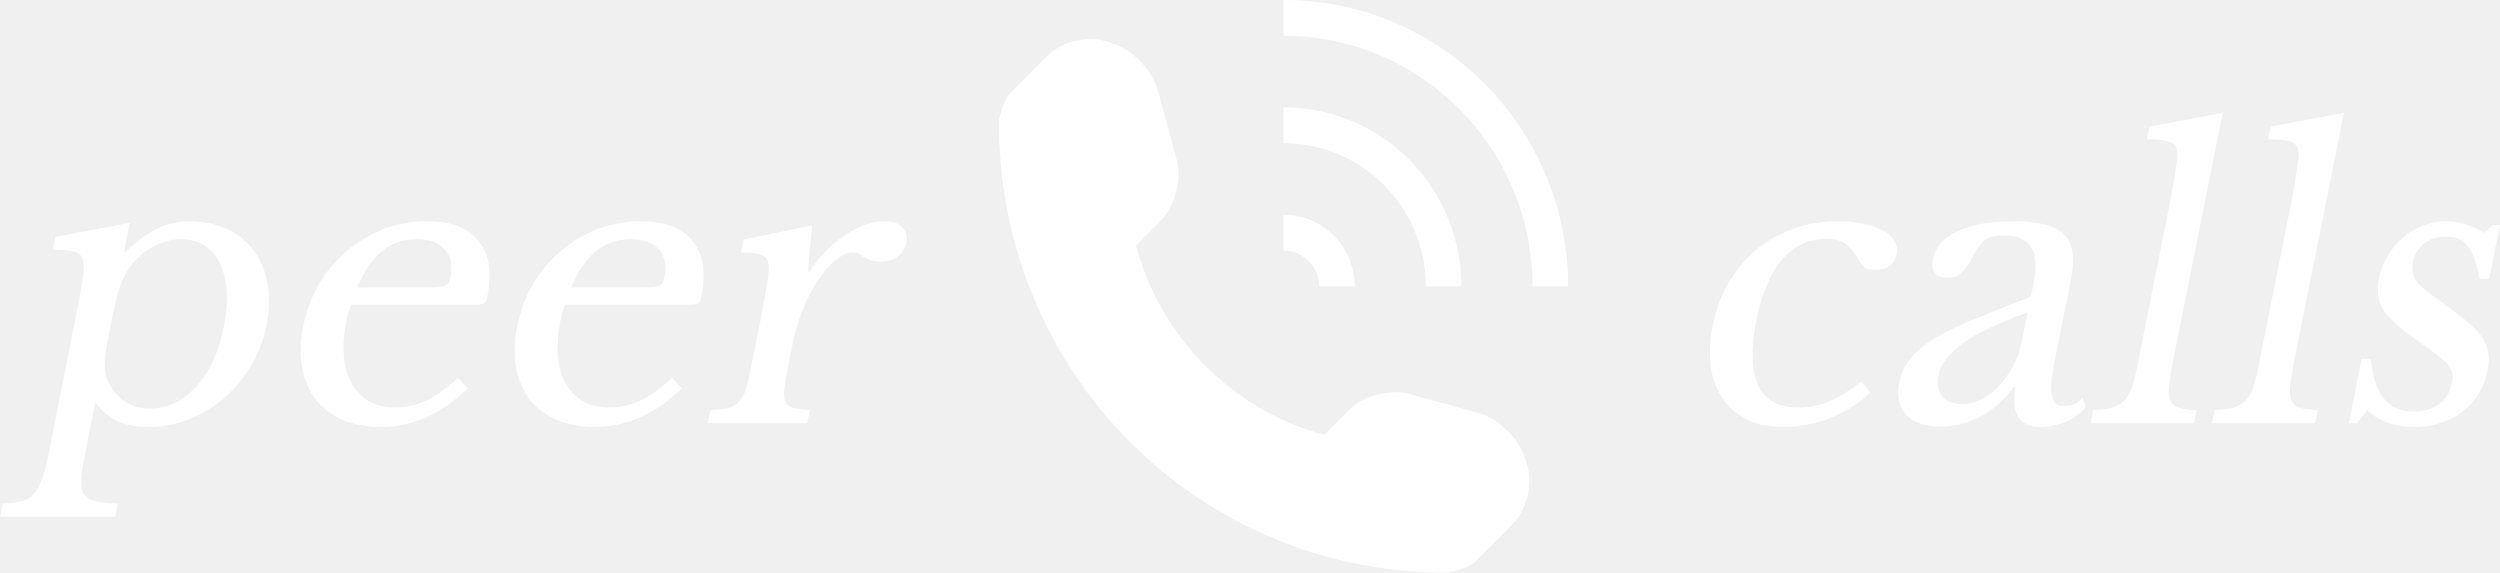
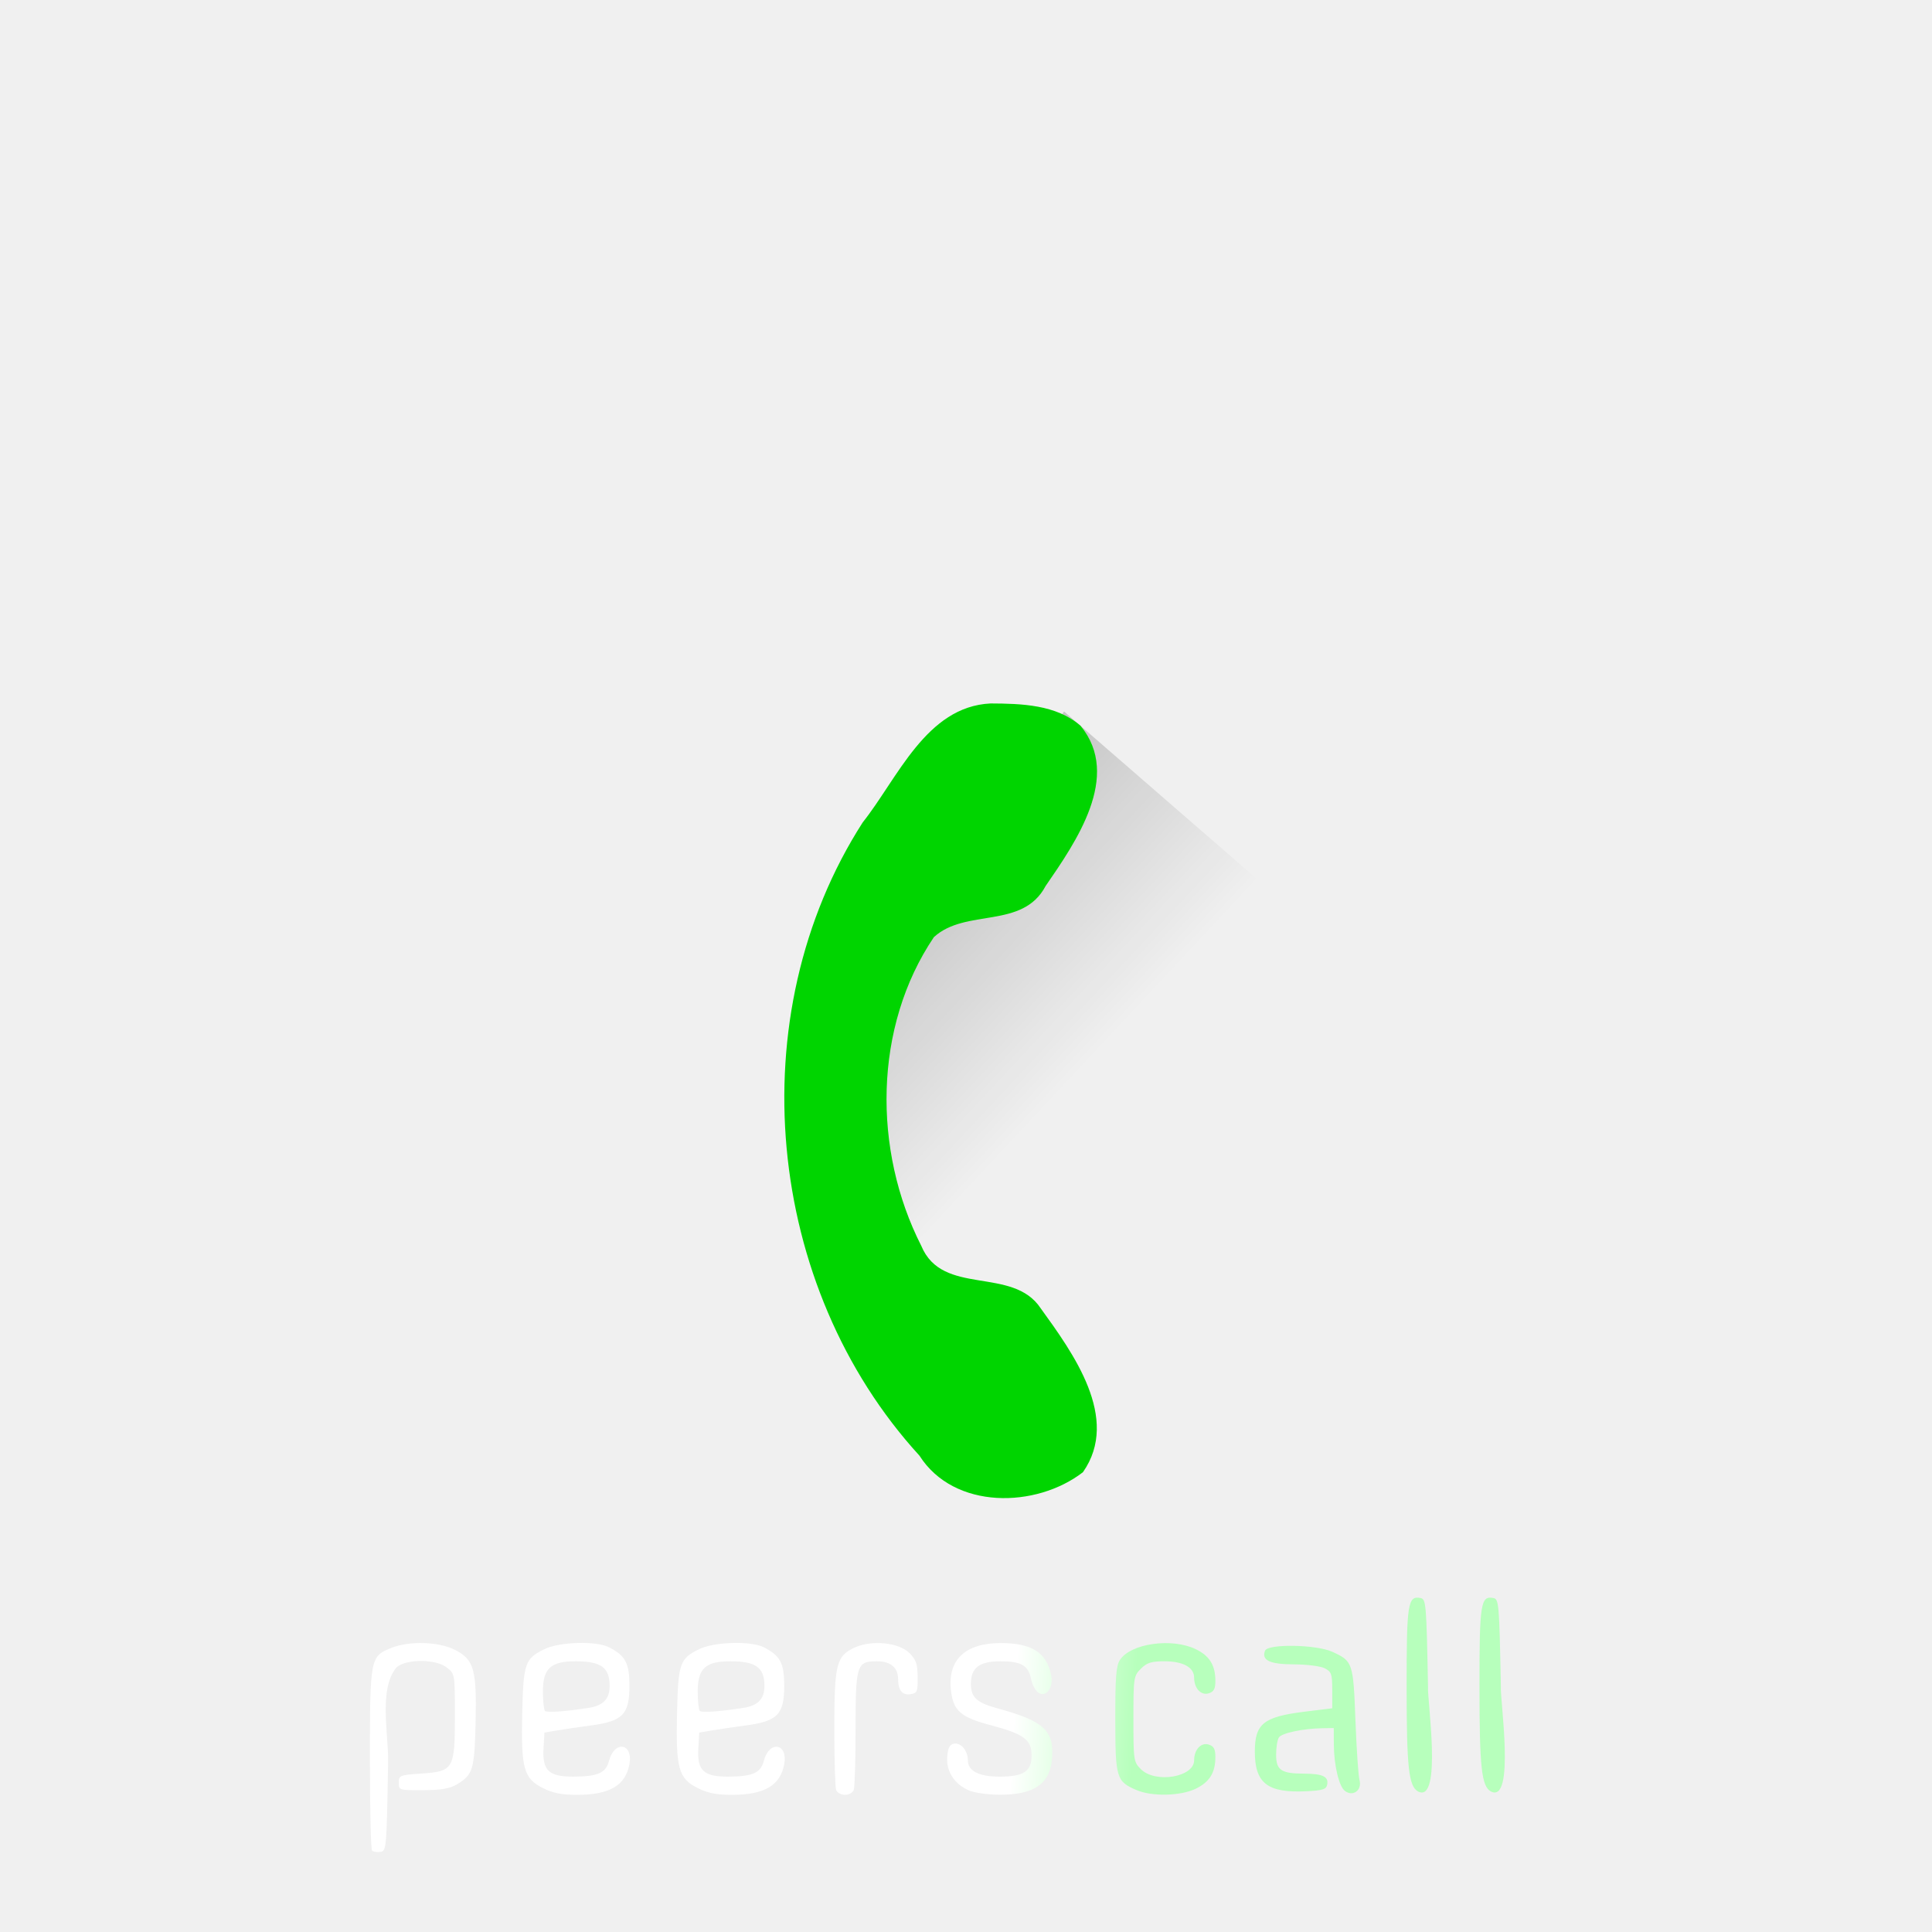
- <svg xmlns="http://www.w3.org/2000/svg" width="3208.535" height="734.889" viewBox="0 0 3208.535 734.889" id="svg2" version="1.1">
-   <defs id="defs4" />
-   <g id="layer1" transform="translate(-226.9601,260.7965)">
-     <g transform="translate(207.0748,-679.3539)" style="font-style:italic;font-variant:normal;font-weight:normal;font-stretch:normal;font-size:40px;line-height:125%;font-family:'Libre Baskerville';-inkscape-font-specification:'Libre Baskerville Italic';letter-spacing:0px;word-spacing:0px;fill:#fff;fill-opacity:1;stroke:none;stroke-width:1px;stroke-linecap:butt;stroke-linejoin:miter;stroke-opacity:1" id="flowRoot3336">
-       <path d="m 179.245,741.876 1.92,0 q 18.72,-18.24 38.4,-28.8 20.16,-10.56 43.68,-10.56 27.36,0 48,10.08 21.12,9.6 34.08,27.36 13.44,17.76 17.76,42.24 4.8,24 -0.96,52.8 -5.76,29.28 -20.64,53.76 -14.4,24 -34.56,41.28 -20.16,17.28 -45.12,26.88 -24.96,9.6 -51.84,9.6 -22.08,0 -38.88,-7.2 -16.32,-7.68 -28.8,-24.48 l -13.92,70.08 q -3.84,19.2 -4.32,30.72 -0.48,11.52 3.84,17.76 4.8,6.24 14.88,8.64 10.56,2.4 28.32,2.88 l -3.36,16.8 -147.84,0 3.36,-16.8 q 14.4,-0.48 23.52,-2.88 9.6,-2.4 15.84,-8.64 6.24,-6.24 10.08,-17.28 4.32,-10.56 8.16,-27.84 L 116.365,828.756 q 5.76,-27.84 8.64,-45.6 2.88,-17.76 2.4,-24.48 -0.48,-11.52 -8.16,-15.36 -7.68,-4.32 -31.68,-4.32 l 3.36,-16.32 95.52,-18.24 -7.2,37.44 z m 11.52,13.92 q -8.16,9.6 -13.92,23.04 -5.76,12.96 -10.08,34.08 l -7.68,37.44 q -2.4,12.96 -3.84,22.56 -0.96,9.12 -0.96,15.84 0.48,6.72 1.44,12 1.44,5.28 4.32,10.08 8.16,15.36 21.6,24 13.92,8.16 30.72,8.16 33.12,0 59.04,-27.84 25.92,-27.84 36,-78.24 4.8,-24.96 3.36,-45.12 -1.44,-20.64 -8.64,-35.04 -6.72,-14.88 -19.68,-23.04 -12.48,-8.16 -29.76,-8.16 -17.28,0 -33.6,8.16 -15.84,7.68 -28.32,22.08 z" style="font-style:italic;font-variant:normal;font-weight:normal;font-stretch:normal;font-size:480px;font-family:'Libre Baskerville';-inkscape-font-specification:'Libre Baskerville Italic';fill:#fff;fill-opacity:1" id="path5204" />
-       <path d="m 620.215,917.076 q -50.88,49.44 -111.36,49.44 -28.32,0 -49.44,-9.12 -21.12,-9.6 -34.56,-26.4 -12.96,-17.28 -17.28,-40.8 -4.32,-24 1.44,-52.8 5.76,-29.28 20.16,-54.24 14.88,-24.96 36,-42.72 21.12,-17.76 47.04,-27.84 26.4,-10.08 55.2,-10.08 46.56,0 66.72,25.44 20.64,24.96 11.04,72 -0.96,6.72 -4.32,8.16 -2.88,1.44 -12.48,1.44 l -157.92,0 q -1.44,3.84 -3.36,9.6 -1.44,5.28 -2.88,12 -4.8,24.96 -2.88,45.6 1.92,20.16 10.08,34.56 8.64,14.4 22.56,22.56 13.92,7.68 33.12,7.68 20.16,0 39.36,-8.64 19.2,-9.12 41.28,-29.28 l 12.48,13.44 z m -53.28,-129.6 q 9.6,0 15.36,-0.48 5.76,-0.48 8.64,-1.92 3.36,-1.44 4.8,-3.84 1.44,-2.88 2.4,-7.2 4.32,-22.08 -7.2,-35.04 -11.52,-13.44 -36,-13.44 -51.84,0 -76.32,61.92 l 88.32,0 z" style="font-style:italic;font-variant:normal;font-weight:normal;font-stretch:normal;font-size:480px;font-family:'Libre Baskerville';-inkscape-font-specification:'Libre Baskerville Italic';fill:#fff;fill-opacity:1" id="path5206" />
-       <path d="m 894.903,917.076 q -50.88,49.44 -111.36,49.44 -28.32,0 -49.44,-9.12 -21.12,-9.6 -34.56,-26.4 -12.96,-17.28 -17.28,-40.8 -4.32,-24 1.44,-52.8 5.76,-29.28 20.16,-54.24 14.88,-24.96 36,-42.72 21.12,-17.76 47.04,-27.84 26.4,-10.08 55.2,-10.08 46.56,0 66.72,25.44 20.64,24.96 11.04,72 -0.96,6.72 -4.32,8.16 -2.88,1.44 -12.48,1.44 l -157.92,0 q -1.44,3.84 -3.36,9.6 -1.44,5.28 -2.88,12 -4.8,24.96 -2.88,45.6 1.92,20.16 10.08,34.56 8.64,14.4 22.56,22.56 13.92,7.68 33.12,7.68 20.16,0 39.36,-8.64 19.2,-9.12 41.28,-29.28 l 12.48,13.44 z m -53.28,-129.6 q 9.6,0 15.36,-0.48 5.76,-0.48 8.64,-1.92 3.36,-1.44 4.8,-3.84 1.44,-2.88 2.4,-7.2 4.32,-22.08 -7.2,-35.04 -11.52,-13.44 -36,-13.44 -51.84,0 -76.32,61.92 l 88.32,0 z" style="font-style:italic;font-variant:normal;font-weight:normal;font-stretch:normal;font-size:480px;font-family:'Libre Baskerville';-inkscape-font-specification:'Libre Baskerville Italic';fill:#fff;fill-opacity:1" id="path5208" />
-       <path d="m 1031.83,885.396 q -3.84,19.68 -5.28,31.2 -1.44,11.52 1.44,17.76 2.88,5.76 10.08,7.68 7.2,1.92 21.12,2.88 l -3.36,16.8 -127.68,0 3.36,-16.8 q 13.92,-0.48 22.56,-2.4 8.64,-2.4 13.92,-8.16 5.76,-5.76 9.12,-16.32 3.36,-11.04 6.72,-29.28 l 11.52,-56.16 q 6.24,-32.64 9.12,-50.88 3.36,-18.24 0.96,-26.88 -2.4,-8.64 -11.04,-10.08 -8.16,-1.92 -23.52,-1.92 l 3.36,-16.8 87.84,-18.24 -5.28,59.52 1.92,0 q 9.12,-14.4 20.64,-26.4 12,-12 24.48,-20.16 12.96,-8.64 25.92,-13.44 12.96,-4.8 25.44,-4.8 15.36,0 22.56,7.68 7.68,7.2 5.28,19.68 -2.4,11.52 -11.04,18.24 -8.64,6.24 -22.08,6.24 -7.68,0 -12.48,-1.92 -4.8,-1.92 -8.64,-3.84 -3.36,-2.4 -6.72,-4.32 -3.36,-1.92 -7.68,-1.92 -12.96,0 -29.28,16.8 -15.84,16.32 -28.32,41.76 -6.72,13.92 -12.48,31.68 -5.28,17.28 -9.12,36.48 l -3.36,16.32 z" style="font-style:italic;font-variant:normal;font-weight:normal;font-stretch:normal;font-size:480px;font-family:'Libre Baskerville';-inkscape-font-specification:'Libre Baskerville Italic';fill:#fff;fill-opacity:1" id="path5210" />
-     </g>
-     <path id="path3392" d="m 2168.863,411.233 -48.414,48.711 c -8.649,8.656 -33.97,14.128 -34.727,14.128 -153.266,1.3 -300.824,-59.249 -409.265,-168.377 -108.75,-109.396 -169,-258.443 -167.328,-413.095 0,-0.09 5.551,-24.848 14.177,-33.46 l 48.414,-48.755 c 17.765,-17.851 51.778,-25.925 75.606,-17.942 l 10.209,3.453 c 23.828,7.983 48.725,34.446 55.323,58.801 l 24.385,90.02 c 6.619,24.401 -2.274,59.115 -20.017,76.967 l -32.365,32.563 c 31.742,118.367 123.998,211.169 241.577,243.148 l 32.365,-32.563 c 17.744,-17.853 52.337,-26.777 76.589,-20.139 l 89.472,24.58 c 24.162,6.594 50.464,31.62 58.444,55.616 l 3.388,10.271 c 7.932,24 -0.091,58.223 -17.835,76.074 z m -248.933,-304.596 45.649,0 c 0,-50.729 -40.879,-91.858 -91.299,-91.858 l 0,45.929 c 25.165,0 45.65,20.631 45.65,45.929 z m 182.598,0 c 0,-126.844 -102.177,-229.647 -228.247,-229.647 l 0,45.931 c 100.706,0 182.598,82.44 182.598,183.716 l 45.65,0 z m -228.247,-367.434 0,45.929 c 176.178,0 319.546,144.246 319.546,321.505 l 45.65,0 c 0,-202.914 -163.517,-367.434 -365.196,-367.434 z" style="fill:#fff;fill-opacity:1" />
-     <g transform="translate(2342.195,-679.3539)" style="font-style:italic;font-variant:normal;font-weight:normal;font-stretch:normal;font-size:40px;line-height:125%;font-family:'Libre Baskerville';-inkscape-font-specification:'Libre Baskerville Italic';letter-spacing:0px;word-spacing:0px;fill:#fff;fill-opacity:1;stroke:none;stroke-width:1px;stroke-linecap:butt;stroke-linejoin:miter;stroke-opacity:1" id="flowRoot3336-5">
-       <path d="m 285.325,921.876 q -21.6,21.12 -51.36,33.12 -29.76,11.52 -61.44,11.52 -25.44,0 -45.12,-9.12 -19.2,-9.6 -31.2,-26.4 -12,-17.28 -15.84,-41.28 -3.36,-24 2.4,-53.28 6.24,-30.72 20.64,-55.2 14.88,-24.96 35.52,-42.24 21.12,-17.76 47.52,-26.88 26.88,-9.6 56.64,-9.6 18.72,0 33.12,3.36 14.88,2.88 24.96,8.64 10.56,5.28 14.88,13.44 4.8,7.68 2.88,16.8 -1.92,9.6 -9.12,14.88 -7.2,5.28 -18.24,5.28 -8.64,0 -13.92,-3.36 -4.8,-3.84 -11.52,-16.32 -7.2,-11.04 -15.36,-15.36 -7.68,-4.8 -21.6,-4.8 -34.08,0 -57.12,26.4 -22.56,26.4 -33.12,77.76 -11.04,55.2 2.4,84 13.92,28.32 51.36,28.32 20.16,0 39.36,-7.68 19.68,-8.16 41.28,-25.92 l 12,13.92 z" style="font-style:italic;font-variant:normal;font-weight:normal;font-stretch:normal;font-size:480px;font-family:'Libre Baskerville';-inkscape-font-specification:'Libre Baskerville Italic';fill:#fff;fill-opacity:1" id="path5193" />
-       <path d="m 487,819.636 q -29.28,10.56 -50.4,20.64 -21.12,10.08 -34.56,20.16 -13.44,10.08 -20.64,20.16 -6.72,10.08 -9.12,20.64 -2.88,15.84 5.28,25.92 8.64,10.08 25.92,10.08 12.48,0 24.48,-6.24 12,-6.24 22.08,-16.8 10.56,-11.04 18.24,-25.44 8.16,-14.88 11.04,-31.2 l 7.68,-37.92 z m 4.32,-20.64 3.84,-19.68 q 11.52,-58.56 -38.4,-58.56 -8.16,0 -14.4,1.44 -5.76,1.44 -10.56,4.8 -4.32,3.36 -8.64,9.6 -4.32,6.24 -9.12,15.36 -7.68,13.92 -13.92,18.72 -5.76,4.32 -15.36,4.32 -24,0 -19.2,-24 4.32,-23.04 31.2,-35.52 27.36,-12.96 72.48,-12.96 48,0 64.8,17.28 16.8,16.8 8.64,57.6 l -21.6,107.52 q -11.04,54.72 10.56,54.72 6.72,0 13.44,-1.44 6.72,-1.92 12.48,-9.12 l 4.32,11.52 q -8.16,11.04 -24.96,18.72 -16.8,7.2 -33.6,7.2 -21.12,0 -28.8,-13.44 -7.68,-13.44 -2.88,-37.92 l -2.4,0 q -16.8,23.52 -41.76,37.44 -24.96,13.44 -51.84,13.44 -30.24,0 -44.64,-15.36 -13.92,-15.36 -8.64,-41.28 2.4,-11.52 8.16,-22.08 6.24,-10.56 17.28,-20.16 11.04,-9.6 27.84,-18.72 16.8,-9.6 40.32,-19.2 l 75.36,-30.24 z" style="font-style:italic;font-variant:normal;font-weight:normal;font-stretch:normal;font-size:480px;font-family:'Libre Baskerville';-inkscape-font-specification:'Libre Baskerville Italic';fill:#fff;fill-opacity:1" id="path5195" />
-       <path d="m 672.61,886.836 q -3.36,18.24 -4.32,29.28 -0.96,11.04 2.4,17.28 3.36,6.24 11.04,8.64 8.16,2.4 22.08,2.88 l -3.36,16.8 -132.48,0 3.36,-16.8 q 14.4,-0.48 23.52,-2.88 9.12,-2.88 15.36,-8.64 6.24,-5.76 10.08,-15.84 3.84,-10.56 7.2,-27.36 l 41.28,-206.88 q 5.28,-25.92 7.68,-43.2 2.88,-17.76 2.88,-24 0,-11.04 -8.16,-14.88 -8.16,-3.84 -31.2,-3.84 l 3.36,-16.32 94.08,-17.76 -64.8,323.52 z" style="font-style:italic;font-variant:normal;font-weight:normal;font-stretch:normal;font-size:480px;font-family:'Libre Baskerville';-inkscape-font-specification:'Libre Baskerville Italic';fill:#fff;fill-opacity:1" id="path5197" />
-       <path d="m 828.235,886.836 q -3.36,18.24 -4.32,29.28 -0.96,11.04 2.4,17.28 3.36,6.24 11.04,8.64 8.16,2.4 22.08,2.88 l -3.36,16.8 -132.48,0 3.36,-16.8 q 14.4,-0.48 23.52,-2.88 9.12,-2.88 15.36,-8.64 6.24,-5.76 10.08,-15.84 3.84,-10.56 7.2,-27.36 l 41.28,-206.88 q 5.28,-25.92 7.68,-43.2 2.88,-17.76 2.88,-24 0,-11.04 -8.16,-14.88 -8.16,-3.84 -31.2,-3.84 l 3.36,-16.32 94.08,-17.76 -64.8,323.52 z" style="font-style:italic;font-variant:normal;font-weight:normal;font-stretch:normal;font-size:480px;font-family:'Libre Baskerville';-inkscape-font-specification:'Libre Baskerville Italic';fill:#fff;fill-opacity:1" id="path5199" />
-       <path d="m 909.94,961.716 -10.56,0 16.32,-82.56 12,0 q 5.28,67.68 54.72,67.68 19.2,0 32.16,-9.12 13.44,-9.6 17.28,-28.8 1.44,-7.2 0,-12 -0.96,-5.28 -5.76,-10.56 -4.8,-5.76 -14.4,-12.96 -9.12,-7.2 -24.96,-18.24 -13.92,-10.08 -24.48,-18.72 -10.08,-8.64 -16.8,-17.28 -6.24,-9.12 -8.16,-19.2 -1.92,-10.08 0.48,-23.52 3.36,-16.32 11.52,-29.76 8.16,-13.92 19.68,-23.52 11.52,-9.6 25.44,-14.88 14.4,-5.76 29.76,-5.76 12.96,0 25.92,4.32 13.44,3.84 22.56,10.56 l 11.52,-10.08 9.12,0 -13.92,69.12 -12.48,0 q -4.8,-29.28 -14.88,-41.76 -9.6,-12.48 -27.84,-12.48 -16.32,0 -27.84,8.64 -11.52,8.64 -14.88,24 -1.44,8.16 0,14.4 1.44,5.76 5.76,11.52 4.8,5.76 12.48,12 7.68,5.76 18.72,13.44 17.76,12.96 30.24,23.04 12.96,10.08 20.16,20.16 7.2,9.6 9.12,20.16 2.4,10.56 -0.48,24 -6.72,34.08 -32.64,53.76 -25.92,19.2 -61.92,19.2 -37.44,0 -60,-21.6 l -12.96,16.8 z" style="font-style:italic;font-variant:normal;font-weight:normal;font-stretch:normal;font-size:480px;font-family:'Libre Baskerville';-inkscape-font-specification:'Libre Baskerville Italic';fill:#fff;fill-opacity:1" id="path5201" />
-     </g>
+ <svg xmlns="http://www.w3.org/2000/svg" xmlns:xlink="http://www.w3.org/1999/xlink" width="300" height="300" viewBox="0 0 300 300" id="svg2" version="1.1">
+   <defs id="defs4">
+     <linearGradient id="linearGradient4712">
+       <stop style="stop-color:#ffffff;stop-opacity:1;" offset="0" id="stop4714" />
+       <stop style="stop-color:#b7ffbc;stop-opacity:1" offset="1" id="stop4716" />
+     </linearGradient>
+     <linearGradient id="linearGradient4310">
+       <stop style="stop-color:#000000;stop-opacity:0.181" offset="0" id="stop4312" />
+       <stop style="stop-color:#000000;stop-opacity:0" offset="1" id="stop4314" />
+     </linearGradient>
+     <linearGradient xlink:href="#linearGradient4310" id="linearGradient4318" x1="994.107" y1="92.684" x2="1127.045" y2="92.684" gradientUnits="userSpaceOnUse" gradientTransform="matrix(0.2271182,0.1972182,-0.2054265,0.2197217,-68.00402,674.7629)" />
+     <linearGradient xlink:href="#linearGradient4712" id="linearGradient4718" x1="157.443" y1="1018.679" x2="176.095" y2="1019.69" gradientUnits="userSpaceOnUse" />
+   </defs>
+   <g id="layer1" transform="translate(0,-752.3622)">
+     <path style="fill:url(#linearGradient4318);fill-opacity:1;stroke:none;stroke-width:2.5;stroke-linecap:round;stroke-linejoin:round;stroke-miterlimit:4;stroke-dasharray:none;stroke-opacity:1" d="m 165.229,862.847 30.193,26.218 -52.986,56.674 -18.161,-28.581 z" id="rect4307" />
+     <path style="fill:#00d500;fill-opacity:1" d="m 153.81,861.595 c -10.009,0.481 -14.419,11.639 -19.843,18.462 -19.264,29.997 -15.194,72.095 8.805,98.339 5.394,8.466 18.15,8.164 25.387,2.568 5.872,-8.387 -1.588,-18.559 -6.562,-25.452 -4.382,-6.608 -15.255,-1.766 -18.541,-9.696 -7.548,-14.839 -7.434,-34.008 1.959,-47.939 4.958,-4.529 13.76,-1.156 17.345,-7.933 4.667,-6.785 11.87,-17.063 5.43,-24.879 -3.787,-3.307 -9.215,-3.447 -13.979,-3.471 z" id="path4224" />
+     <path id="path4218" d="m 57.772,1039.724 c -0.184,-0.184 -0.334,-6.566 -0.334,-14.183 0,-15.672 0.06,-15.986 3.291,-17.279 2.836,-1.135 7.356,-1 9.925,0.295 2.958,1.492 3.393,3.05 3.192,11.43 -0.172,7.178 -0.42,7.978 -2.936,9.473 -1.075,0.638 -2.434,0.868 -5.223,0.88 -3.712,0.016 -3.771,0 -3.771,-1.162 0,-1.129 0.146,-1.188 3.46,-1.414 5.062,-0.345 5.26,-0.682 5.26,-8.973 0,-6.474 -0.008,-6.518 -1.242,-7.489 -1.692,-1.331 -6.174,-1.375 -7.779,-0.077 -2.861,3.276 -1.274,10.377 -1.348,14.729 -0.23,13.474 -0.26,13.832 -1.198,13.967 -0.529,0.076 -1.112,-0.012 -1.296,-0.196 z m 26.514,-9.722 c -2.972,-1.499 -3.391,-3.027 -3.193,-11.666 0.176,-7.725 0.424,-8.429 3.478,-9.911 2.329,-1.13 8.049,-1.284 10.009,-0.271 2.55,1.319 3.157,2.468 3.157,5.979 0,4.431 -1.023,5.492 -5.935,6.152 -1.92,0.258 -4.34,0.615 -5.377,0.792 l -1.885,0.323 -0.142,2.451 c -0.198,3.431 0.799,4.383 4.589,4.383 3.794,0 5.09,-0.562 5.57,-2.417 0.847,-3.267 3.789,-2.803 3.176,0.502 -0.612,3.299 -3.088,4.744 -8.129,4.744 -2.396,0 -3.75,-0.27 -5.318,-1.06 z m 7.088,-12.436 c 2.295,-0.351 3.301,-1.398 3.292,-3.427 -0.012,-2.863 -1.339,-3.815 -5.319,-3.815 -3.829,0 -5.044,1.124 -5.044,4.669 0,1.493 0.144,2.859 0.319,3.035 0.299,0.299 2.964,0.117 6.751,-0.461 z m 16.95,12.436 c -2.972,-1.499 -3.391,-3.027 -3.193,-11.666 0.176,-7.725 0.424,-8.429 3.478,-9.911 2.329,-1.13 8.049,-1.284 10.009,-0.271 2.55,1.319 3.157,2.468 3.157,5.979 0,4.431 -1.023,5.492 -5.935,6.152 -1.92,0.258 -4.34,0.615 -5.377,0.792 l -1.885,0.323 -0.142,2.451 c -0.198,3.431 0.799,4.383 4.589,4.383 3.794,0 5.09,-0.562 5.57,-2.417 0.847,-3.267 3.789,-2.803 3.176,0.502 -0.612,3.299 -3.088,4.744 -8.129,4.744 -2.396,0 -3.75,-0.27 -5.318,-1.06 z m 7.088,-12.436 c 2.295,-0.351 3.301,-1.398 3.292,-3.427 -0.012,-2.863 -1.339,-3.815 -5.319,-3.815 -3.829,0 -5.044,1.124 -5.044,4.669 0,1.493 0.144,2.859 0.319,3.035 0.299,0.299 2.964,0.117 6.751,-0.461 z m 14.426,12.751 c -0.157,-0.41 -0.286,-4.659 -0.286,-9.442 0,-10.057 0.31,-11.334 3.069,-12.643 2.654,-1.26 6.926,-0.853 8.597,0.817 1.033,1.033 1.258,1.693 1.275,3.739 0.019,2.267 -0.078,2.498 -1.104,2.644 -1.301,0.184 -1.921,-0.575 -1.931,-2.364 -0.01,-1.765 -1.176,-2.744 -3.267,-2.744 -3.174,0 -3.339,0.518 -3.339,10.486 0,4.819 -0.129,9.097 -0.286,9.507 -0.157,0.41 -0.771,0.746 -1.364,0.746 -0.593,0 -1.206,-0.336 -1.364,-0.746 z m 20.648,0.076 c -2.286,-0.995 -3.565,-2.949 -3.4,-5.192 0.107,-1.448 0.36,-1.949 1.052,-2.08 1.076,-0.204 2.152,1.088 2.152,2.585 0,1.654 1.713,2.529 4.949,2.529 3.724,0 4.949,-0.815 4.949,-3.292 0,-2.432 -1.209,-3.332 -6.268,-4.669 -4.793,-1.266 -5.91,-2.25 -6.264,-5.517 -0.505,-4.669 2.248,-7.259 7.716,-7.26 4.828,0 7.118,1.446 7.847,4.957 0.397,1.913 -0.721,3.517 -1.933,2.774 -0.463,-0.284 -0.988,-1.228 -1.166,-2.098 -0.443,-2.165 -1.524,-2.806 -4.736,-2.806 -3.304,0 -4.623,0.999 -4.623,3.501 0,2.111 0.892,2.93 4.153,3.816 7.218,1.961 8.814,3.454 8.432,7.888 -0.334,3.877 -2.818,5.546 -8.21,5.515 -1.758,-0.01 -3.851,-0.303 -4.651,-0.651 z m 25.982,-0.075 c -3.125,-1.342 -3.277,-1.847 -3.289,-10.937 -0.009,-6.599 0.129,-8.36 0.725,-9.269 1.68,-2.563 8.053,-3.466 11.77,-1.666 2.154,1.043 3.049,2.491 3.049,4.933 0,1.224 -0.238,1.671 -1.025,1.921 -1.198,0.38 -2.275,-0.777 -2.275,-2.446 0,-1.583 -1.722,-2.529 -4.604,-2.529 -2.035,0 -2.727,0.218 -3.666,1.157 -1.119,1.119 -1.157,1.375 -1.157,7.798 0,6.423 0.038,6.68 1.157,7.798 2.246,2.246 8.27,1.247 8.27,-1.372 0,-1.669 1.077,-2.826 2.275,-2.446 0.786,0.249 1.025,0.697 1.025,1.921 0,2.441 -0.895,3.89 -3.049,4.933 -2.368,1.146 -6.783,1.244 -9.205,0.205 z m 32.37,0.138 c -0.929,-0.704 -1.707,-3.994 -1.722,-7.287 l -0.011,-2.474 -1.768,0.028 c -3.021,0.048 -6.323,0.75 -6.758,1.436 -0.229,0.361 -0.419,1.55 -0.423,2.643 -0.009,2.426 0.768,2.959 4.322,2.97 2.897,0.01 3.845,0.455 3.608,1.699 -0.141,0.739 -0.675,0.911 -3.228,1.036 -6.023,0.295 -8.008,-1.229 -8.008,-6.149 0,-4.341 1.35,-5.421 7.756,-6.21 l 4.263,-0.525 0,-2.81 c 0,-2.525 -0.12,-2.871 -1.178,-3.406 -0.648,-0.328 -2.796,-0.599 -4.773,-0.603 -3.748,-0.01 -5.059,-0.627 -4.485,-2.122 0.419,-1.093 7.932,-0.974 10.437,0.165 3.189,1.451 3.266,1.679 3.6,10.623 0.165,4.433 0.452,8.624 0.636,9.314 0.417,1.561 -1.018,2.62 -2.267,1.673 z m 11.352,0.083 c -1.45,-0.811 -1.769,-3.732 -1.771,-16.236 -0.003,-12.975 0.185,-14.181 2.15,-13.804 0.869,0.167 0.924,0.815 1.175,13.838 -0.159,1.701 2.271,18.15 -1.553,16.202 z m 11.312,0 c -1.45,-0.811 -1.769,-3.732 -1.771,-16.236 -0.003,-12.975 0.185,-14.181 2.15,-13.804 0.869,0.167 0.924,0.815 1.175,13.838 -0.159,1.701 2.271,18.15 -1.553,16.202 z" style="fill:url(#linearGradient4718);fill-opacity:1" />
  </g>
</svg>
